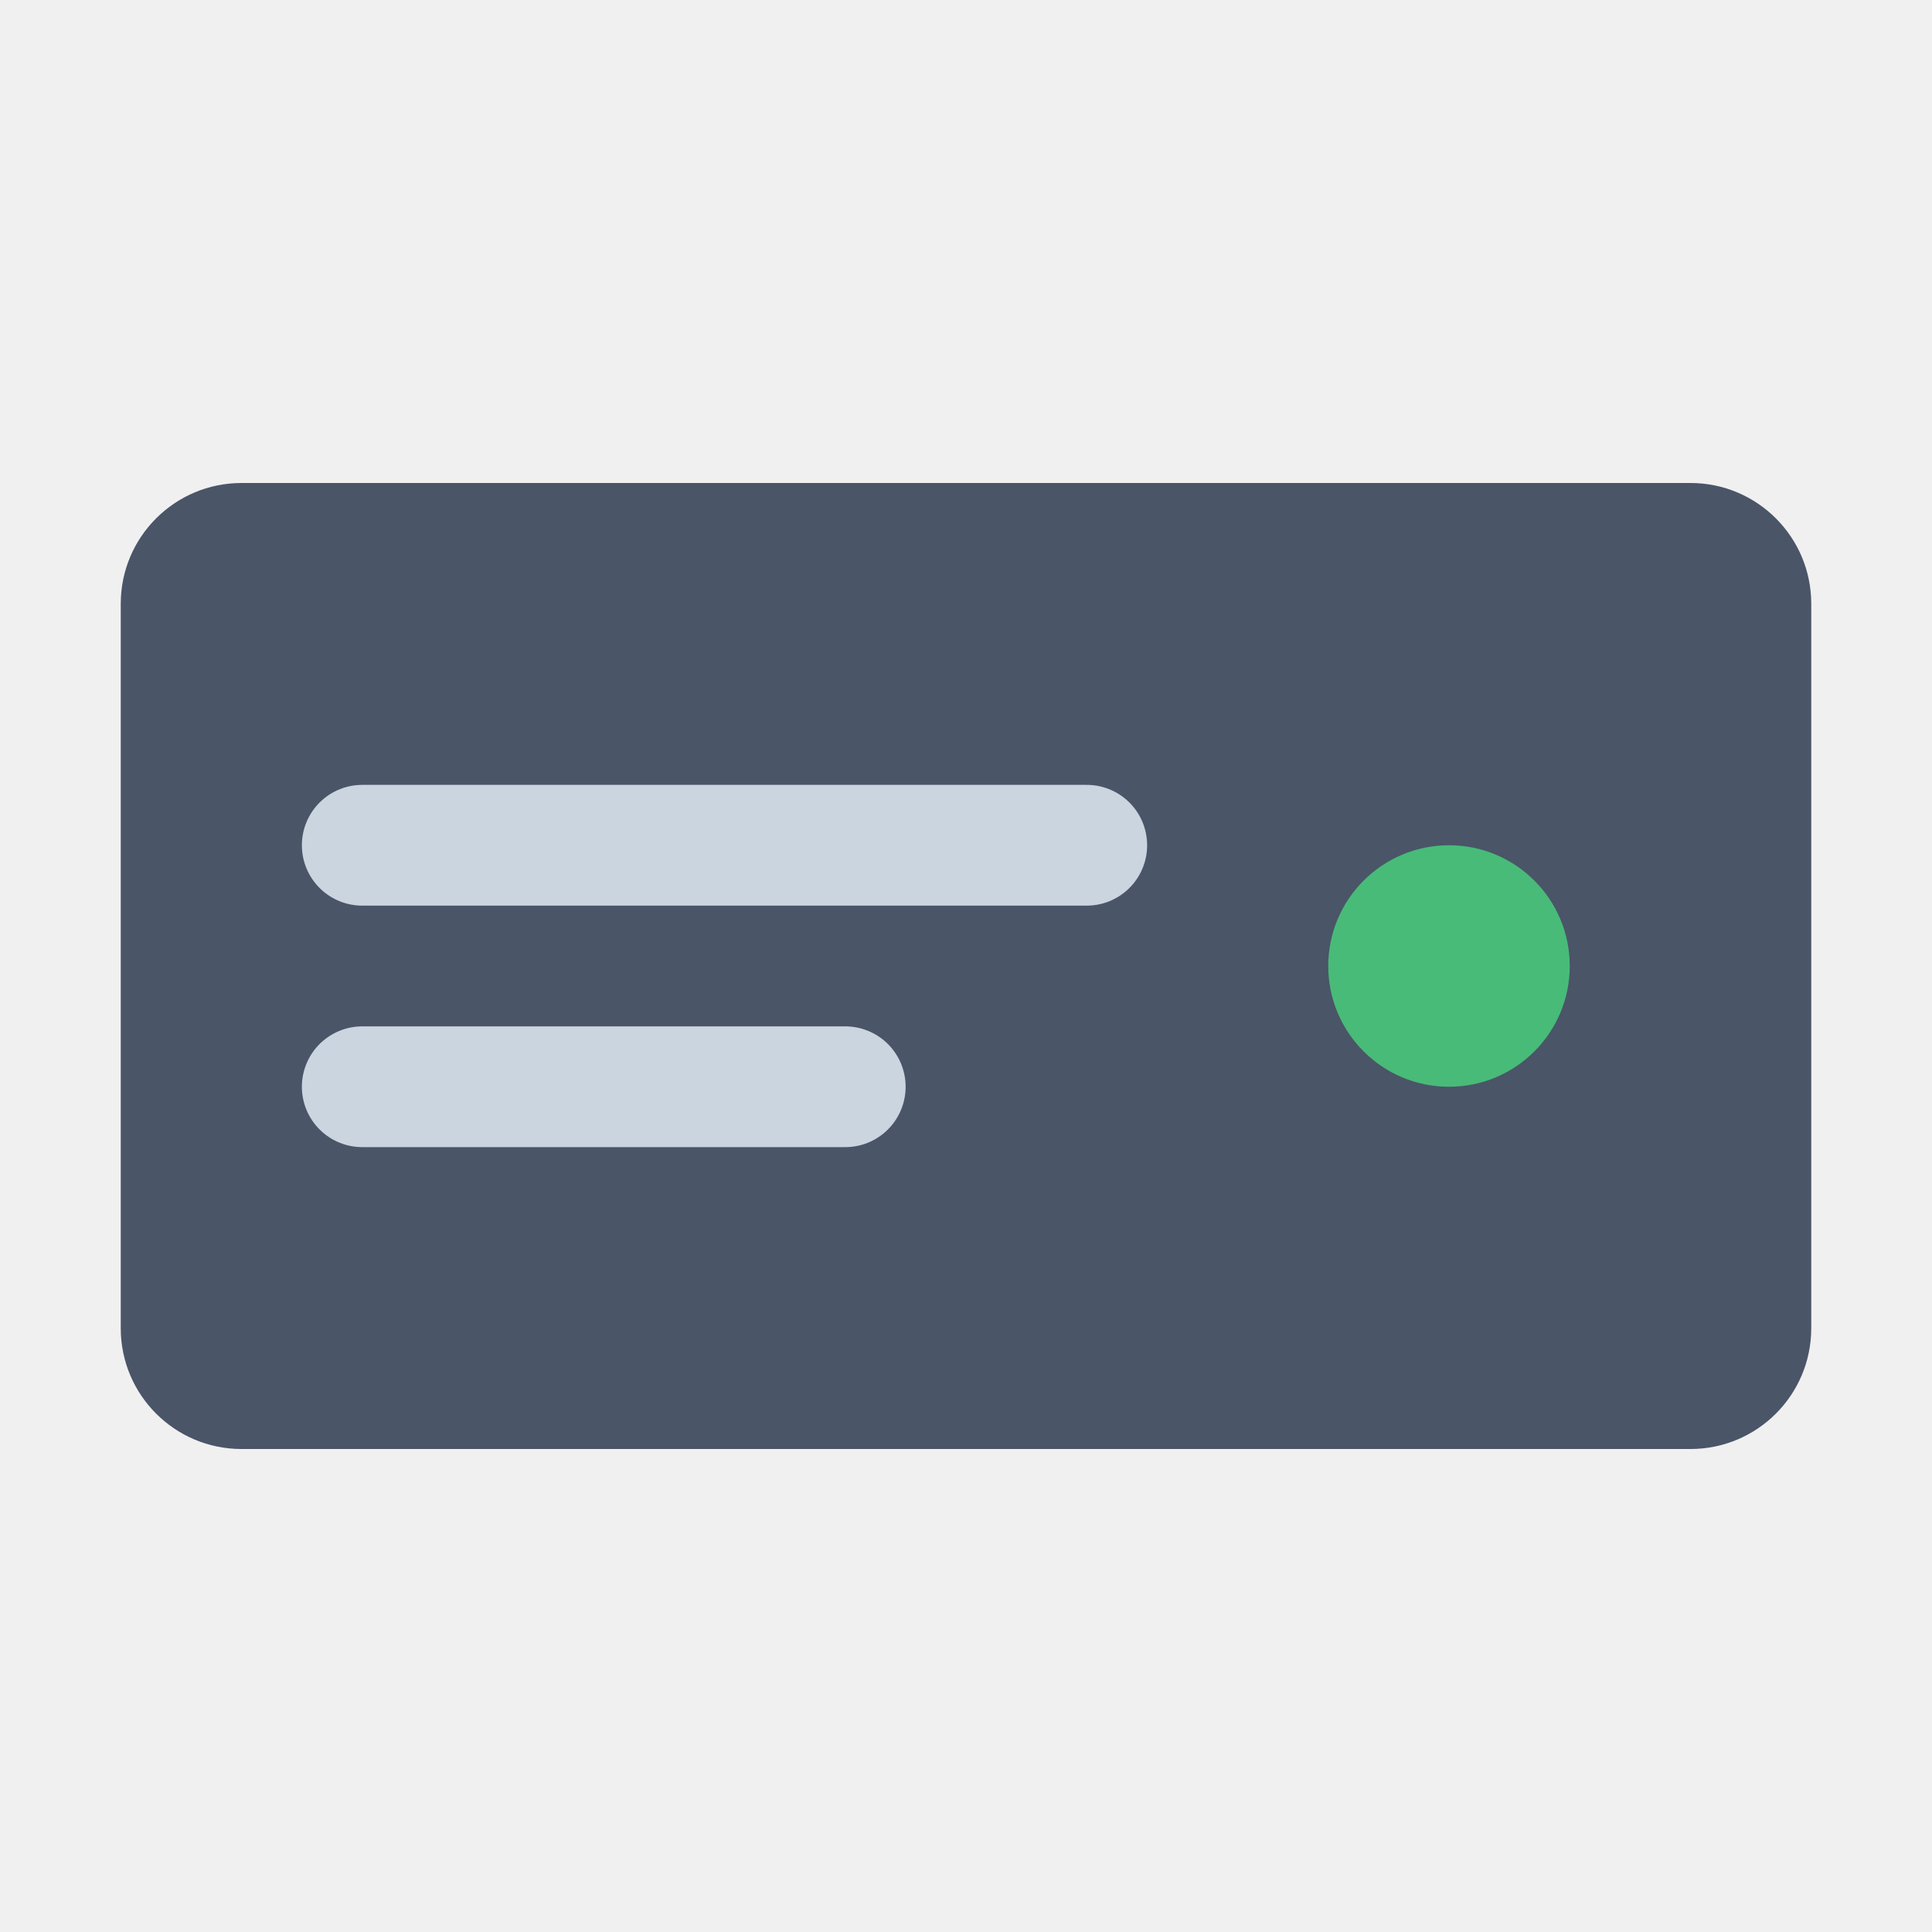
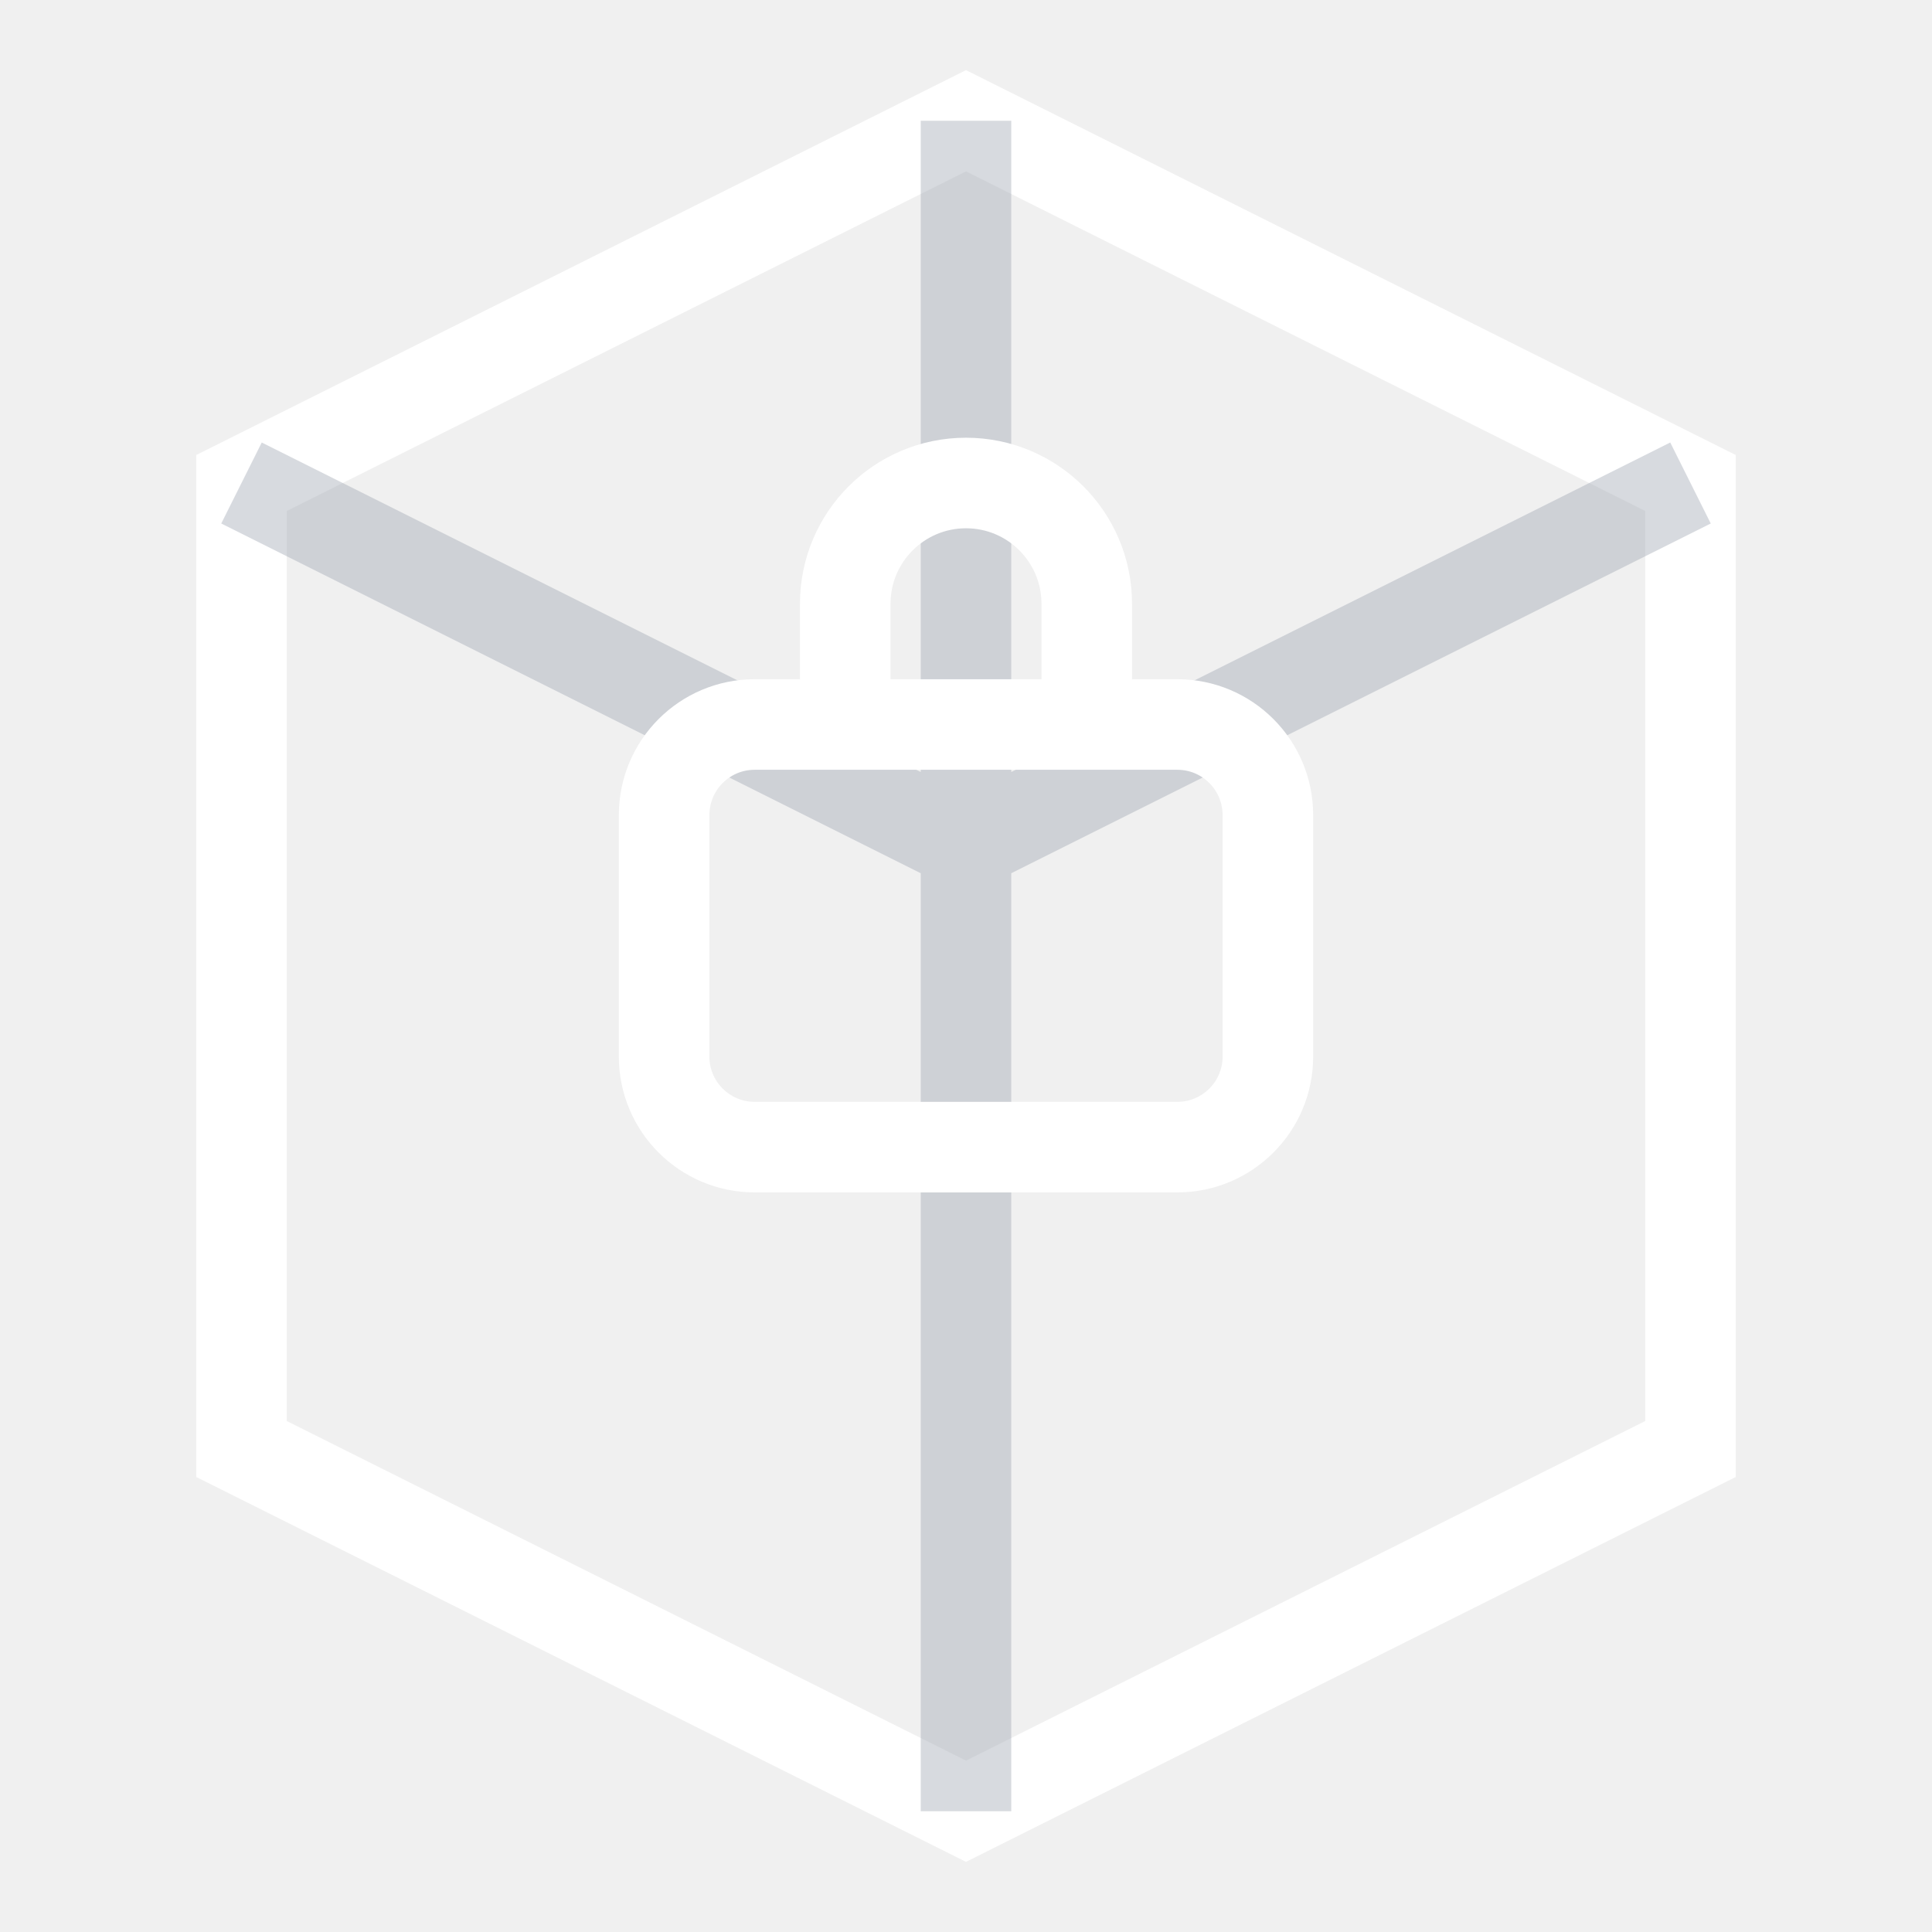
- <svg xmlns="http://www.w3.org/2000/svg" viewBox="0 0 32 32">
-   <rect x="2" y="8" width="28" height="16" rx="2" fill="#4a5568" />
-   <circle cx="24" cy="16" r="2" fill="#48bb78" />
-   <line x1="6" y1="14" x2="18" y2="14" stroke="#cbd5e0" stroke-width="2" stroke-linecap="round" />
-   <line x1="6" y1="18" x2="14" y2="18" stroke="#cbd5e0" stroke-width="2" stroke-linecap="round" />
+ <svg xmlns="http://www.w3.org/2000/svg" class="logo-svg" viewBox="0 0 32 32" fill="none" aria-label="ESD Logo">
+   <path d="M16 2 4 8v16l12 6 12-6V8z" stroke="#FFFFFF" stroke-width="1.5" />
+   <path d="M16 2v28M4 8l12 6 12-6" stroke="#9CA3AF" stroke-width="1.5" opacity=".4" />
+   <rect x="11" y="12" width="10" height="7" rx="1.5" stroke="#FFFFFF" stroke-width="1.5" />
+   <path d="M14 12v-2a2 2 0 0 1 4 0v2" stroke="#FFFFFF" stroke-width="1.5" />
</svg>
